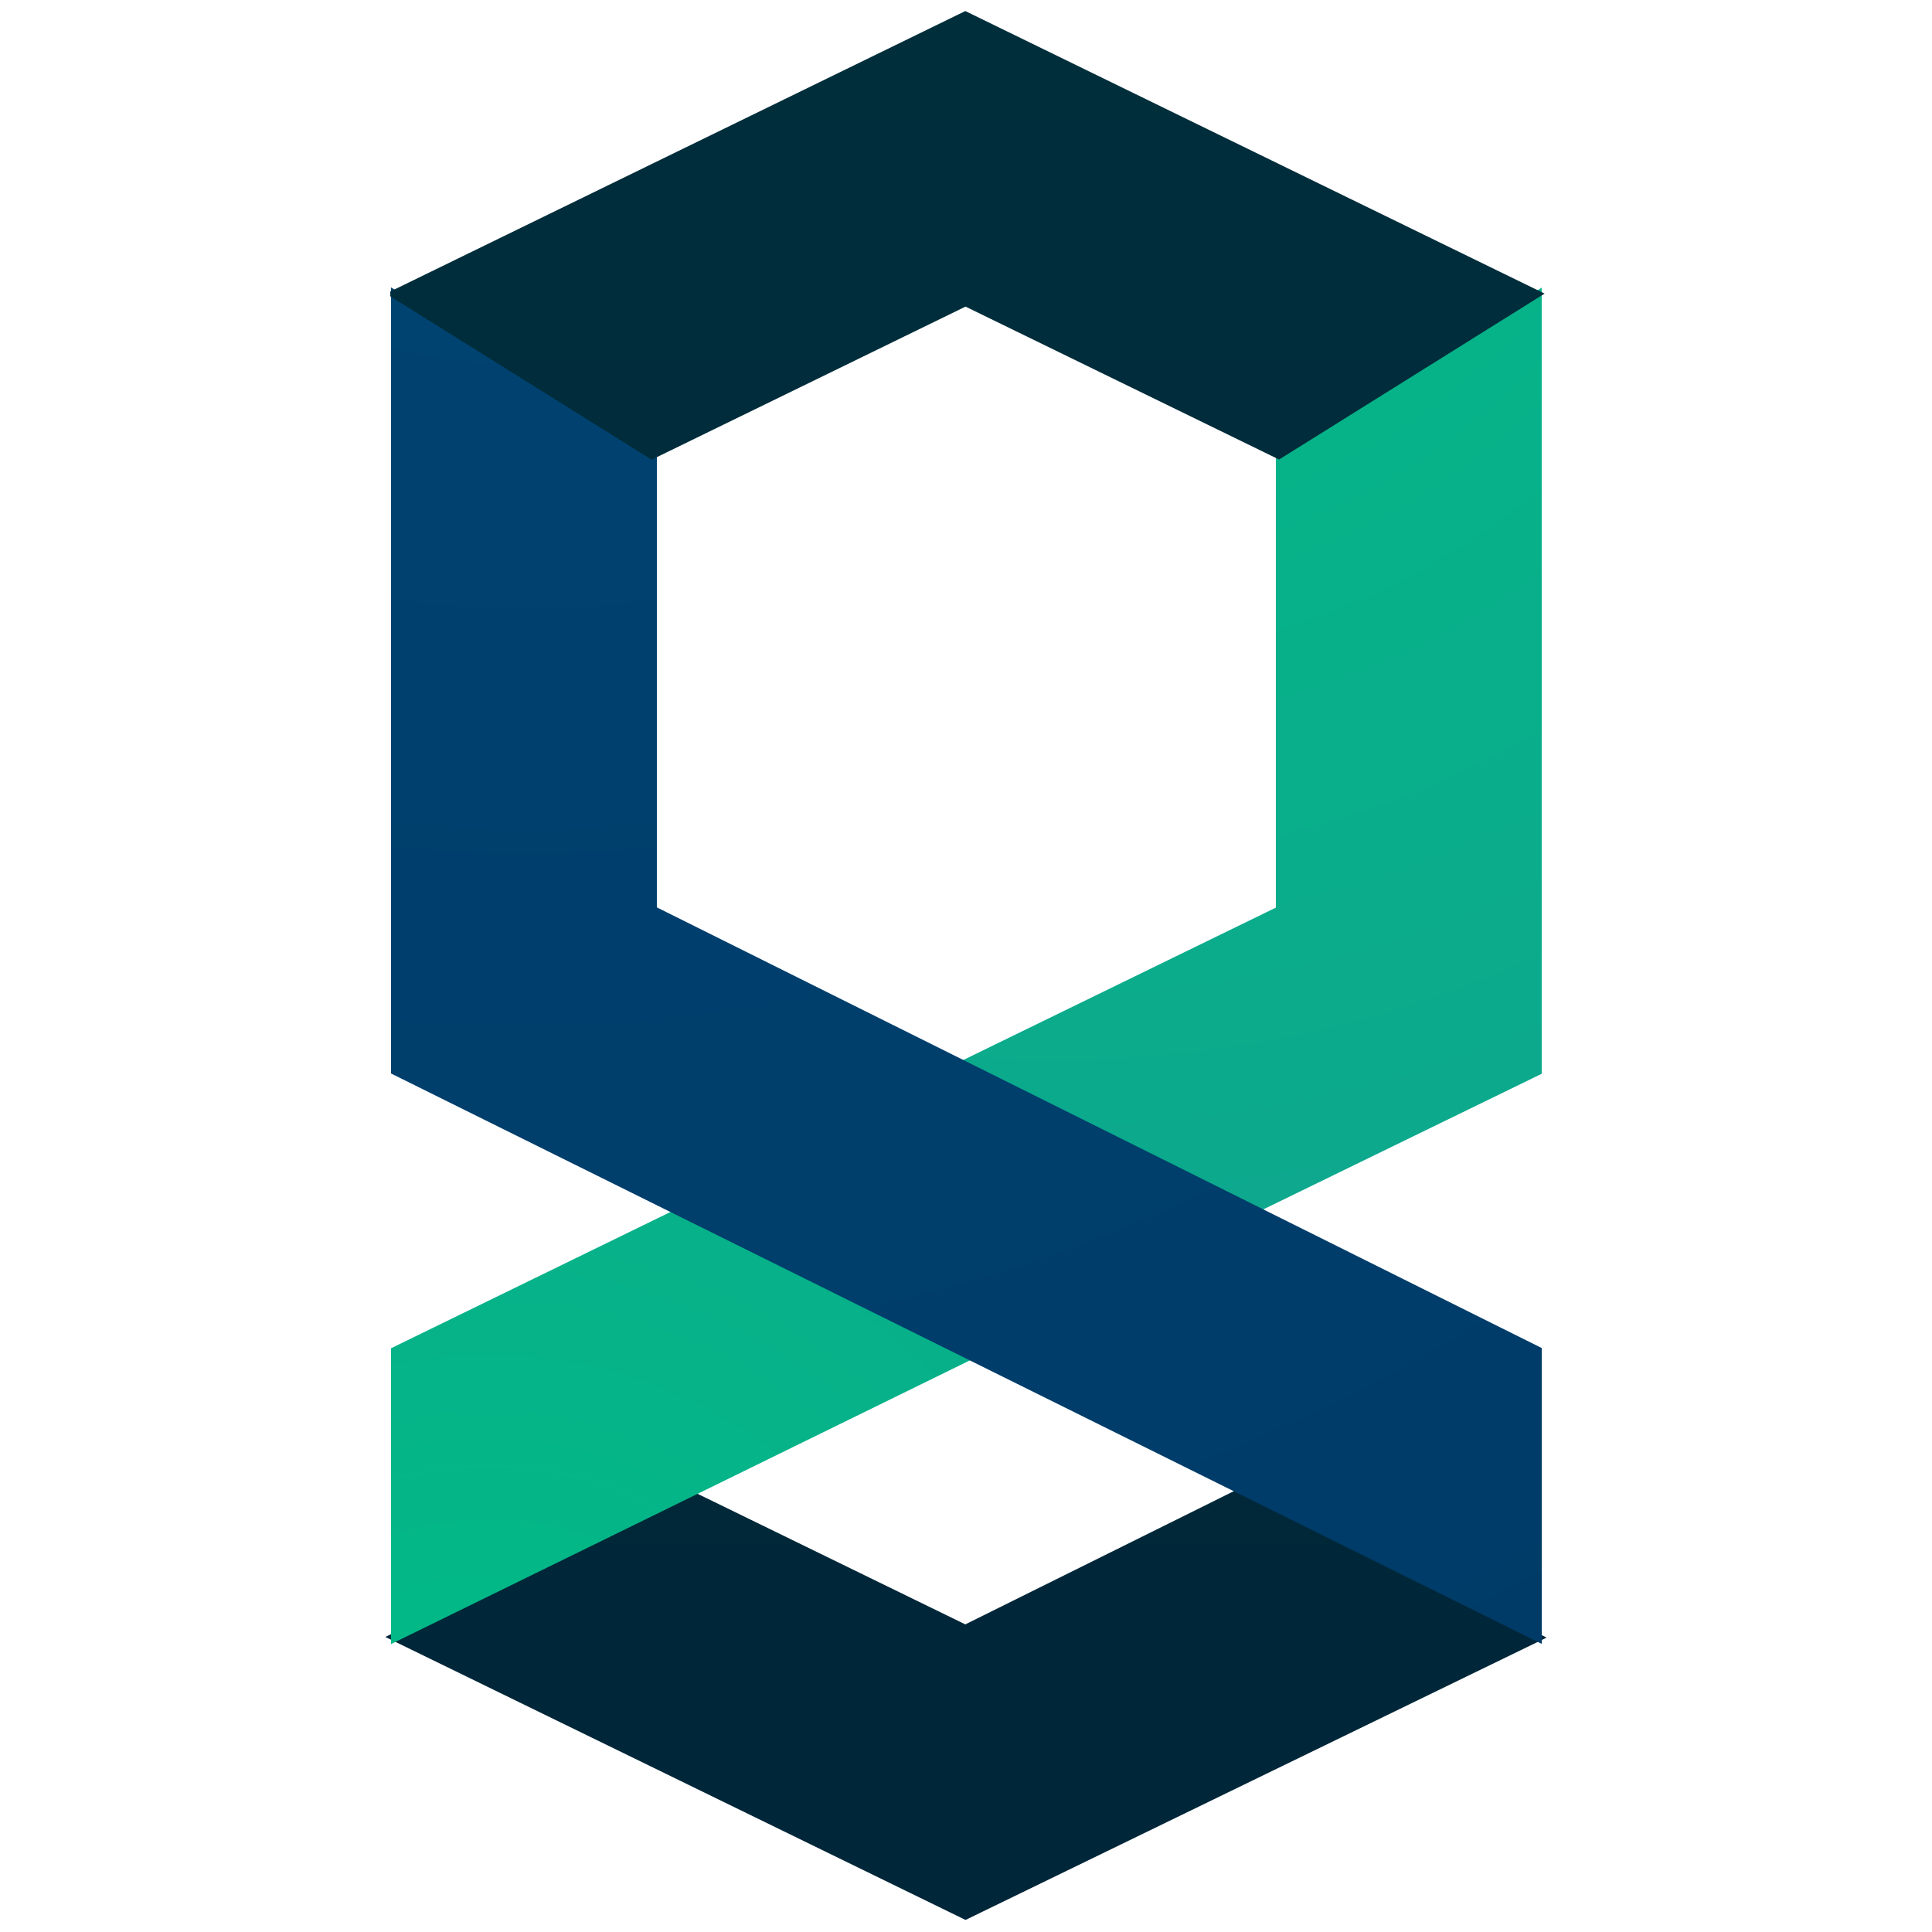
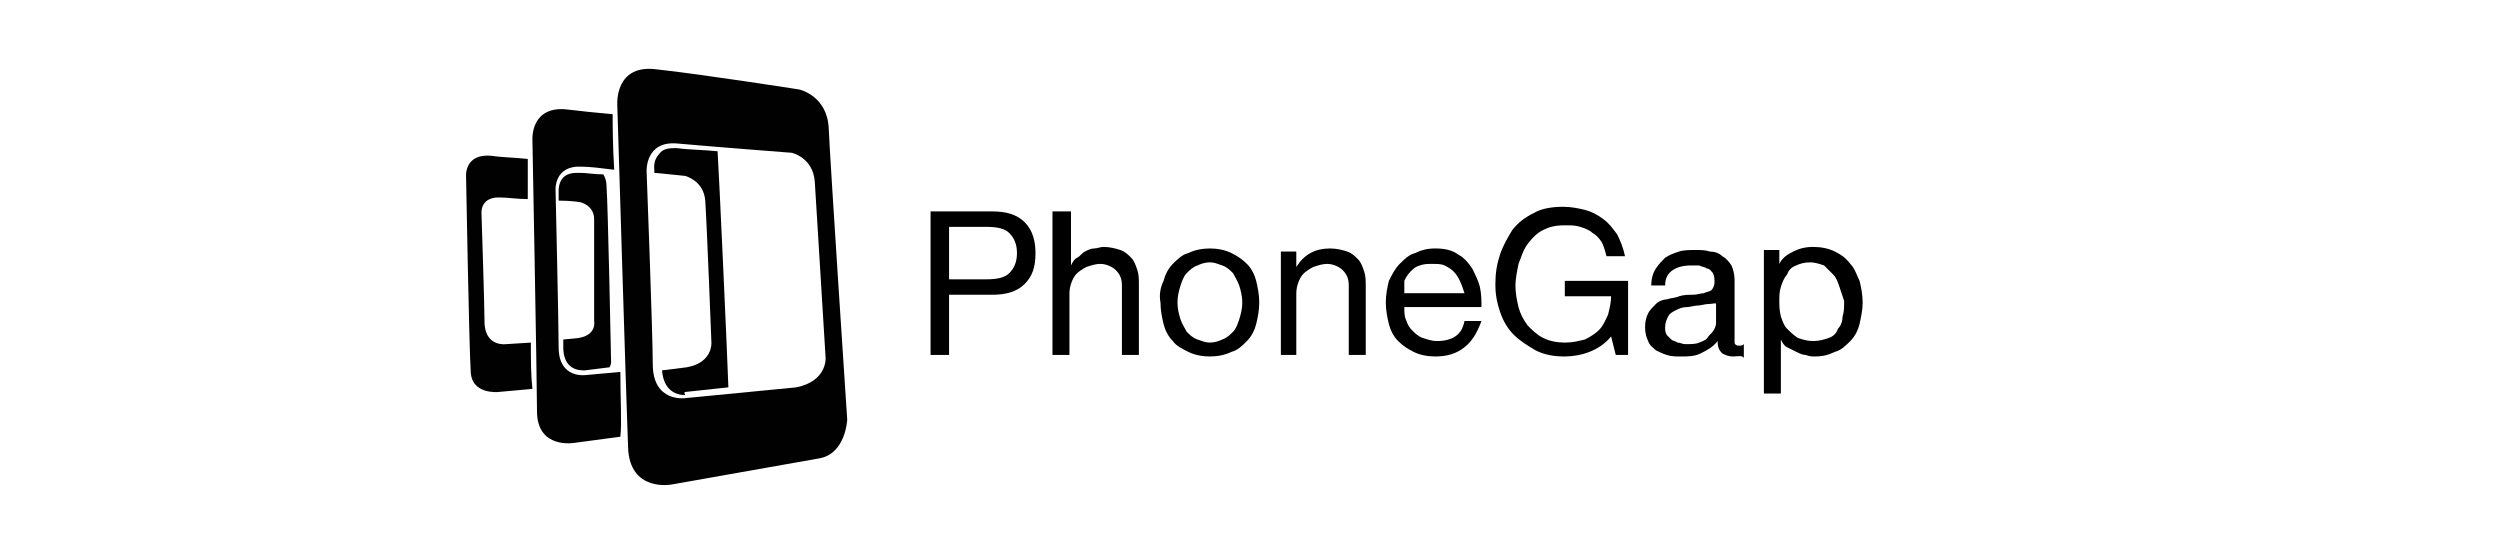
- <svg xmlns="http://www.w3.org/2000/svg" version="1.1" id="Layer_1" x="0px" y="0px" width="250px" height="250px" viewBox="0 0 250 250">
-   <defs>
-     <linearGradient id="bottom_1_" gradientUnits="userSpaceOnUse" x1="175" y1="111.872" x2="175" y2="-135.081" gradientTransform="matrix(1 0 0 -1 -50 111)">
-       <stop offset="0" style="stop-color:#002E3B" />
-       <stop offset="1" style="stop-color:#002639" />
-     </linearGradient>
-     <radialGradient id="right_2_" cx="63.304" cy="235.613" r="219.798" gradientUnits="userSpaceOnUse">
-       <stop offset="0" style="stop-color:#00BC85" />
-       <stop offset="1" style="stop-color:#149D91" />
-     </radialGradient>
-     <radialGradient id="right-2_1_" cx="186.827" cy="123.781" r="265.557" gradientTransform="matrix(1 0 0 -1 -50 111)" gradientUnits="userSpaceOnUse">
-       <stop offset="0" style="stop-color:#00BC85" />
-       <stop offset="1" style="stop-color:#149D91" />
-     </radialGradient>
-     <radialGradient id="left_2_" cx="118.056" cy="143.238" r="507.591" gradientTransform="matrix(1 0 0 -1 -50 111)" gradientUnits="userSpaceOnUse">
-       <stop offset="0" style="stop-color:#004473" />
-       <stop offset="1" style="stop-color:#00345F" />
-     </radialGradient>
-     <linearGradient id="top_1_" gradientUnits="userSpaceOnUse" x1="174.922" y1="110.614" x2="174.922" y2="-135.09" gradientTransform="matrix(1 0 0 -1 -50 111)">
-       <stop offset="0" style="stop-color:#002E3B" />
-       <stop offset="1" style="stop-color:#002639" />
-     </linearGradient>
-   </defs>
-   <polygon id="bottom" fill="url(#bottom_1_)" stroke="url(#bottom_1_)" points="124.913,210.751 89.063,193.264 89.103,193.245 89.093,193.24 51,211.82   124.941,247.884 199,211.9 160.771,192.962 " />
-   <polygon id="right_1_" fill="url(#right_2_)" stroke="url(#right_2_)" points="51.091,211.945 51.091,174.781 87.749,156.903 125.455,175.5 " />
-   <polygon id="right-2" fill="url(#right-2_1_)" stroke="url(#right-2_1_)" points="165.596,58.995 165.596,117.758 165.596,117.758 165.596,117.758   124.611,137.737 162.301,156.506 198.996,138.632 198.996,38.123 " />
-   <polygon id="left_1_" fill="url(#left_2_)" stroke="url(#left_2_)" points="199,211.912 199,211.912 199,174.746 84.498,117.723 84.498,58.96   51.096,38.088 51.096,138.597 " />
-   <polygon id="top" fill="url(#top_1_)" stroke="url(#top_1_)" points="84.396,58.904 84.396,58.892 124.939,39.118 165.485,58.892 198.844,38.046   124.912,1.985 51,38.035 51,38.067 84.368,58.918 " />
+ <svg xmlns="http://www.w3.org/2000/svg" version="1.1" id="Layer_1" x="0px" y="0px" viewBox="0 0 162 36" style="enable-background:new 0 0 162 36;" xml:space="preserve">
+   <style type="text/css">
+ 	.st0{fill:#010101;}
+ </style>
+   <g>
+     <g>
+       <path class="st0" d="M37.5,21.9l-1,0.1c0,0.2,0,0.3,0,0.5c0,1.2,0.7,1.5,1.3,1.5c0.1,0,0.1,0,0.1,0c0,0,0,0,0,0l1.6-0.2    c0.1-0.2,0.1-0.3,0.1-0.3S39.4,13.3,39.3,12c0-0.3-0.1-0.5-0.2-0.7c-0.6,0-1.1-0.1-1.5-0.1c-0.1,0-0.1,0-0.2,0    c-0.4,0-0.7,0.1-0.9,0.3c-0.3,0.3-0.3,0.8-0.3,0.8c0,0,0,0,0,0c0,0,0,0.3,0,0.7c0.8,0,1.4,0.1,1.4,0.1s0.9,0.2,0.9,1.1    c0,1,0,6.6,0,6.6S38.7,21.7,37.5,21.9z" />
+       <path class="st0" d="M34.4,22.2l-1.6,0.1c0,0-1.3,0.2-1.4-1.3c0-1.1-0.2-7.2-0.2-7.2s-0.1-1.1,1.3-1c0.4,0,1,0.1,1.7,0.1    c0-1,0-1.9,0-2.6c-0.9-0.1-1.7-0.1-2.3-0.2c-1.8-0.2-1.7,1.3-1.7,1.3s0.2,11.2,0.3,12.6c0,1.6,1.8,1.4,1.8,1.4l2.2-0.2    C34.4,24.3,34.4,23.3,34.4,22.2z" />
+     </g>
+     <path class="st0" d="M53.7,8.3c-0.1-2.1-1.9-2.5-1.9-2.5s-6.4-1-9.2-1.3C39.8,4.1,40,6.8,40,6.8s0.6,19.8,0.7,22.2   c0.1,2.9,2.8,2.4,2.8,2.4l9.6-1.7c1.7-0.3,1.8-2.5,1.8-2.5S53.8,10.6,53.7,8.3z M51.6,25.1l-7.2,0.7c0,0-2.1,0.3-2.1-2.2   c0-1.9-0.4-12.5-0.4-12.5s-0.1-2,2-1.8c2.2,0.2,7.4,0.6,7.4,0.6s1.4,0.3,1.5,1.9c0.1,1.7,0.7,11.4,0.7,11.4S53.6,24.7,51.6,25.1z" />
+     <g>
+       <path class="st0" d="M44.4,25.4l2.8-0.3c-0.1-2.8-0.6-13.7-0.7-15.3c0,0,0,0,0,0c-1-0.1-2-0.1-2.6-0.2c-0.1,0-0.1,0-0.2,0    c-0.5,0-0.8,0.1-1,0.4c-0.4,0.4-0.3,1-0.3,1c0,0,0,0,0,0c0,0,0,0.1,0,0.2c1.1,0.1,2,0.2,2,0.2s1.2,0.3,1.3,1.6    c0.1,1.4,0.4,9.2,0.4,9.2s0.1,1.3-1.6,1.6l-1.6,0.2c0.1,1.3,0.9,1.6,1.5,1.6C44.3,25.4,44.4,25.4,44.4,25.4L44.4,25.4    C44.4,25.4,44.4,25.4,44.4,25.4z" />
+       <path class="st0" d="M40.2,24.1L38,24.3c0,0-1.8,0.3-1.8-1.8c0-1.5-0.2-10.2-0.2-10.2s-0.1-1.6,1.7-1.5c0.5,0,1.3,0.1,2.1,0.2    c-0.1-1.6-0.1-3-0.1-3.6c-1.1-0.1-2.1-0.2-2.9-0.3c-2.4-0.3-2.3,1.9-2.3,1.9s0.3,15.9,0.3,17.8c0.1,2.3,2.4,1.9,2.4,1.9l3-0.4    C40.3,27.4,40.2,25.9,40.2,24.1z" />
+     </g>
+   </g>
+   <g>
+     <path d="M64.3,13.7c0.9,0,1.6,0.2,2.1,0.7c0.5,0.5,0.7,1.2,0.7,2c0,0.9-0.2,1.5-0.7,2c-0.5,0.5-1.2,0.7-2.1,0.7h-2.8V23h-1.2v-9.3   H64.3z M63.9,18.1c0.7,0,1.2-0.1,1.5-0.4c0.3-0.3,0.5-0.7,0.5-1.3c0-0.6-0.2-1-0.5-1.3c-0.3-0.3-0.8-0.4-1.5-0.4h-2.4v3.4H63.9z" />
+     <path d="M69.4,13.7v3.5h0c0.1-0.2,0.2-0.4,0.4-0.5c0.2-0.1,0.3-0.3,0.5-0.4c0.2-0.1,0.4-0.2,0.6-0.2c0.2,0,0.4-0.1,0.6-0.1   c0.4,0,0.8,0.1,1.1,0.2c0.3,0.1,0.5,0.3,0.7,0.5c0.2,0.2,0.3,0.5,0.4,0.8c0.1,0.3,0.1,0.6,0.1,1V23h-1.1v-4.5c0-0.4-0.1-0.7-0.4-1   c-0.2-0.2-0.6-0.4-1-0.4c-0.3,0-0.6,0.1-0.9,0.2c-0.2,0.1-0.5,0.3-0.6,0.4c-0.2,0.2-0.3,0.4-0.4,0.7c-0.1,0.3-0.1,0.5-0.1,0.8V23   h-1.1v-9.3H69.4z" />
+     <path d="M75.4,18.2c0.1-0.4,0.3-0.8,0.6-1.1c0.3-0.3,0.6-0.6,1-0.7c0.4-0.2,0.9-0.3,1.4-0.3c0.5,0,1,0.1,1.4,0.3   c0.4,0.2,0.7,0.4,1,0.7c0.3,0.3,0.5,0.7,0.6,1.1c0.1,0.4,0.2,0.9,0.2,1.4c0,0.5-0.1,1-0.2,1.4c-0.1,0.4-0.3,0.8-0.6,1.1   c-0.3,0.3-0.6,0.6-1,0.7c-0.4,0.2-0.9,0.3-1.4,0.3c-0.5,0-1-0.1-1.4-0.3c-0.4-0.2-0.8-0.4-1-0.7c-0.3-0.3-0.5-0.7-0.6-1.1   c-0.1-0.4-0.2-0.9-0.2-1.4C75.1,19.1,75.2,18.6,75.4,18.2z M76.5,20.7c0.1,0.3,0.3,0.6,0.4,0.8c0.2,0.2,0.4,0.4,0.7,0.5   c0.3,0.1,0.5,0.2,0.8,0.2c0.3,0,0.6-0.1,0.8-0.2c0.3-0.1,0.5-0.3,0.7-0.5c0.2-0.2,0.3-0.5,0.4-0.8c0.1-0.3,0.2-0.7,0.2-1.1   c0-0.4-0.1-0.8-0.2-1.1c-0.1-0.3-0.3-0.6-0.4-0.8c-0.2-0.2-0.4-0.4-0.7-0.5c-0.3-0.1-0.5-0.2-0.8-0.2c-0.3,0-0.6,0.1-0.8,0.2   c-0.3,0.1-0.5,0.3-0.7,0.5c-0.2,0.2-0.3,0.5-0.4,0.8c-0.1,0.3-0.2,0.7-0.2,1.1C76.3,20,76.4,20.4,76.5,20.7z" />
+     <path d="M84,16.2v1.1h0c0.5-0.8,1.2-1.2,2.2-1.2c0.4,0,0.8,0.1,1.1,0.2c0.3,0.1,0.5,0.3,0.7,0.5c0.2,0.2,0.3,0.5,0.4,0.8   c0.1,0.3,0.1,0.6,0.1,1V23h-1.1v-4.5c0-0.4-0.1-0.7-0.4-1c-0.2-0.2-0.6-0.4-1-0.4c-0.3,0-0.6,0.1-0.9,0.2c-0.2,0.1-0.5,0.3-0.6,0.4   c-0.2,0.2-0.3,0.4-0.4,0.7c-0.1,0.3-0.1,0.5-0.1,0.8V23H83v-6.7H84z" />
+     <path d="M94.9,22.5c-0.5,0.4-1.1,0.6-1.9,0.6c-0.5,0-1-0.1-1.4-0.3c-0.4-0.2-0.7-0.4-1-0.7c-0.3-0.3-0.5-0.7-0.6-1.1   c-0.1-0.4-0.2-0.9-0.2-1.4c0-0.5,0.1-1,0.2-1.4c0.2-0.4,0.4-0.8,0.7-1.1c0.3-0.3,0.6-0.6,1-0.7c0.4-0.2,0.8-0.3,1.3-0.3   c0.6,0,1.1,0.1,1.5,0.4c0.4,0.2,0.7,0.6,0.9,0.9c0.2,0.4,0.4,0.8,0.5,1.2c0.1,0.5,0.1,0.9,0.1,1.3h-5c0,0.3,0,0.6,0.1,0.8   c0.1,0.3,0.2,0.5,0.4,0.7c0.2,0.2,0.4,0.4,0.7,0.5c0.3,0.1,0.6,0.2,0.9,0.2c0.5,0,0.9-0.1,1.2-0.3c0.3-0.2,0.5-0.5,0.6-1h1.1   C95.7,21.6,95.4,22.1,94.9,22.5z M94.6,18.2c-0.1-0.2-0.2-0.4-0.4-0.6c-0.2-0.2-0.4-0.3-0.6-0.4s-0.5-0.1-0.8-0.1   c-0.3,0-0.5,0-0.8,0.1s-0.4,0.2-0.6,0.4c-0.2,0.2-0.3,0.4-0.4,0.6C91,18.4,91,18.7,91,19h3.9C94.8,18.7,94.7,18.4,94.6,18.2z" />
+     <path d="M103,22.8c-0.5,0.2-1.1,0.3-1.6,0.3c-0.7,0-1.3-0.1-1.9-0.4c-0.5-0.3-1-0.6-1.4-1c-0.4-0.4-0.7-0.9-0.9-1.5   c-0.2-0.6-0.3-1.1-0.3-1.8c0-0.7,0.1-1.3,0.3-1.9c0.2-0.6,0.5-1.1,0.8-1.6c0.4-0.5,0.8-0.8,1.4-1.1c0.5-0.3,1.2-0.4,1.9-0.4   c0.5,0,1,0.1,1.4,0.2c0.4,0.1,0.8,0.3,1.2,0.6c0.4,0.3,0.6,0.6,0.9,1c0.2,0.4,0.4,0.9,0.5,1.4h-1.2c-0.1-0.4-0.2-0.7-0.3-0.9   c-0.2-0.3-0.4-0.5-0.6-0.6c-0.2-0.2-0.5-0.3-0.8-0.4c-0.3-0.1-0.6-0.1-1-0.1c-0.6,0-1,0.1-1.4,0.3c-0.4,0.2-0.7,0.5-1,0.9   c-0.3,0.4-0.4,0.8-0.6,1.3c-0.1,0.5-0.2,1-0.2,1.4c0,0.5,0.1,1,0.2,1.4c0.1,0.4,0.3,0.8,0.6,1.2c0.3,0.3,0.6,0.6,1,0.8   c0.4,0.2,0.9,0.3,1.4,0.3c0.5,0,0.9-0.1,1.3-0.2c0.4-0.2,0.7-0.4,0.9-0.6c0.3-0.3,0.4-0.6,0.6-1c0.1-0.4,0.2-0.8,0.2-1.2h-3v-1h4.1   V23h-0.8l-0.3-1.2C104,22.3,103.5,22.6,103,22.8z" />
+     <path d="M112.3,23.1c-0.3,0-0.5-0.1-0.7-0.2c-0.2-0.2-0.3-0.4-0.3-0.8c-0.3,0.4-0.7,0.6-1.1,0.8c-0.4,0.2-0.8,0.2-1.3,0.2   c-0.3,0-0.6,0-0.9-0.1c-0.3-0.1-0.5-0.2-0.7-0.3c-0.2-0.2-0.4-0.3-0.5-0.6c-0.1-0.2-0.2-0.5-0.2-0.9c0-0.4,0.1-0.7,0.2-0.9   c0.1-0.2,0.3-0.4,0.5-0.6c0.2-0.2,0.5-0.3,0.7-0.3c0.3-0.1,0.6-0.1,0.8-0.2c0.3-0.1,0.6-0.1,0.9-0.1c0.3,0,0.5-0.1,0.7-0.1   c0.2-0.1,0.4-0.1,0.5-0.2c0.1-0.1,0.2-0.3,0.2-0.5c0-0.2,0-0.4-0.1-0.6c-0.1-0.1-0.2-0.3-0.4-0.3c-0.1-0.1-0.3-0.1-0.5-0.2   c-0.2,0-0.4,0-0.5,0c-0.5,0-0.9,0.1-1.2,0.3c-0.3,0.2-0.5,0.5-0.5,1H107c0-0.4,0.1-0.8,0.3-1.1c0.2-0.3,0.4-0.5,0.6-0.7   c0.3-0.2,0.6-0.3,0.9-0.4c0.3-0.1,0.7-0.1,1.1-0.1c0.3,0,0.6,0,0.9,0.1c0.3,0,0.6,0.1,0.8,0.3c0.2,0.1,0.4,0.3,0.6,0.6   c0.1,0.2,0.2,0.6,0.2,0.9v3.5c0,0.3,0,0.5,0,0.6c0,0.1,0.1,0.2,0.3,0.2c0.1,0,0.2,0,0.3-0.1v0.9C112.9,23,112.6,23.1,112.3,23.1z    M110.7,19.7c-0.2,0-0.5,0.1-0.7,0.1c-0.2,0-0.5,0.1-0.7,0.1c-0.3,0-0.5,0.1-0.7,0.2c-0.2,0.1-0.4,0.2-0.5,0.4   c-0.1,0.2-0.2,0.4-0.2,0.7c0,0.2,0,0.3,0.1,0.5c0.1,0.1,0.2,0.2,0.3,0.3c0.1,0.1,0.3,0.1,0.4,0.2c0.2,0,0.3,0.1,0.5,0.1   c0.4,0,0.7,0,0.9-0.1c0.3-0.1,0.5-0.2,0.6-0.4c0.2-0.2,0.3-0.3,0.4-0.5c0.1-0.2,0.1-0.3,0.1-0.5v-1.1   C111.2,19.6,111,19.7,110.7,19.7z" />
+     <path d="M115.3,16.2v0.9h0c0.2-0.4,0.5-0.6,0.9-0.8c0.4-0.2,0.8-0.3,1.3-0.3c0.5,0,1,0.1,1.4,0.3c0.4,0.2,0.7,0.4,1,0.8   c0.3,0.3,0.4,0.7,0.6,1.1c0.1,0.4,0.2,0.9,0.2,1.4c0,0.5-0.1,0.9-0.2,1.4c-0.1,0.4-0.3,0.8-0.6,1.1c-0.3,0.3-0.6,0.6-1,0.7   c-0.4,0.2-0.8,0.3-1.3,0.3c-0.2,0-0.3,0-0.6-0.1c-0.2,0-0.4-0.1-0.6-0.2c-0.2-0.1-0.4-0.2-0.6-0.3c-0.2-0.1-0.3-0.3-0.4-0.5h0v3.5   h-1.1v-9.3H115.3z M119.2,18.6c-0.1-0.3-0.2-0.6-0.4-0.8c-0.2-0.2-0.4-0.4-0.6-0.6c-0.3-0.1-0.6-0.2-0.9-0.2   c-0.4,0-0.7,0.1-0.9,0.2c-0.3,0.1-0.5,0.3-0.6,0.6c-0.2,0.2-0.3,0.5-0.4,0.8c-0.1,0.3-0.1,0.6-0.1,0.9c0,0.3,0,0.6,0.1,1   c0.1,0.3,0.2,0.6,0.4,0.8c0.2,0.2,0.4,0.4,0.7,0.6c0.3,0.1,0.6,0.2,1,0.2c0.4,0,0.7-0.1,1-0.2c0.3-0.1,0.5-0.3,0.6-0.6   c0.2-0.2,0.3-0.5,0.3-0.8c0.1-0.3,0.1-0.6,0.1-1C119.4,19.2,119.3,18.9,119.2,18.6z" />
+   </g>
</svg>
